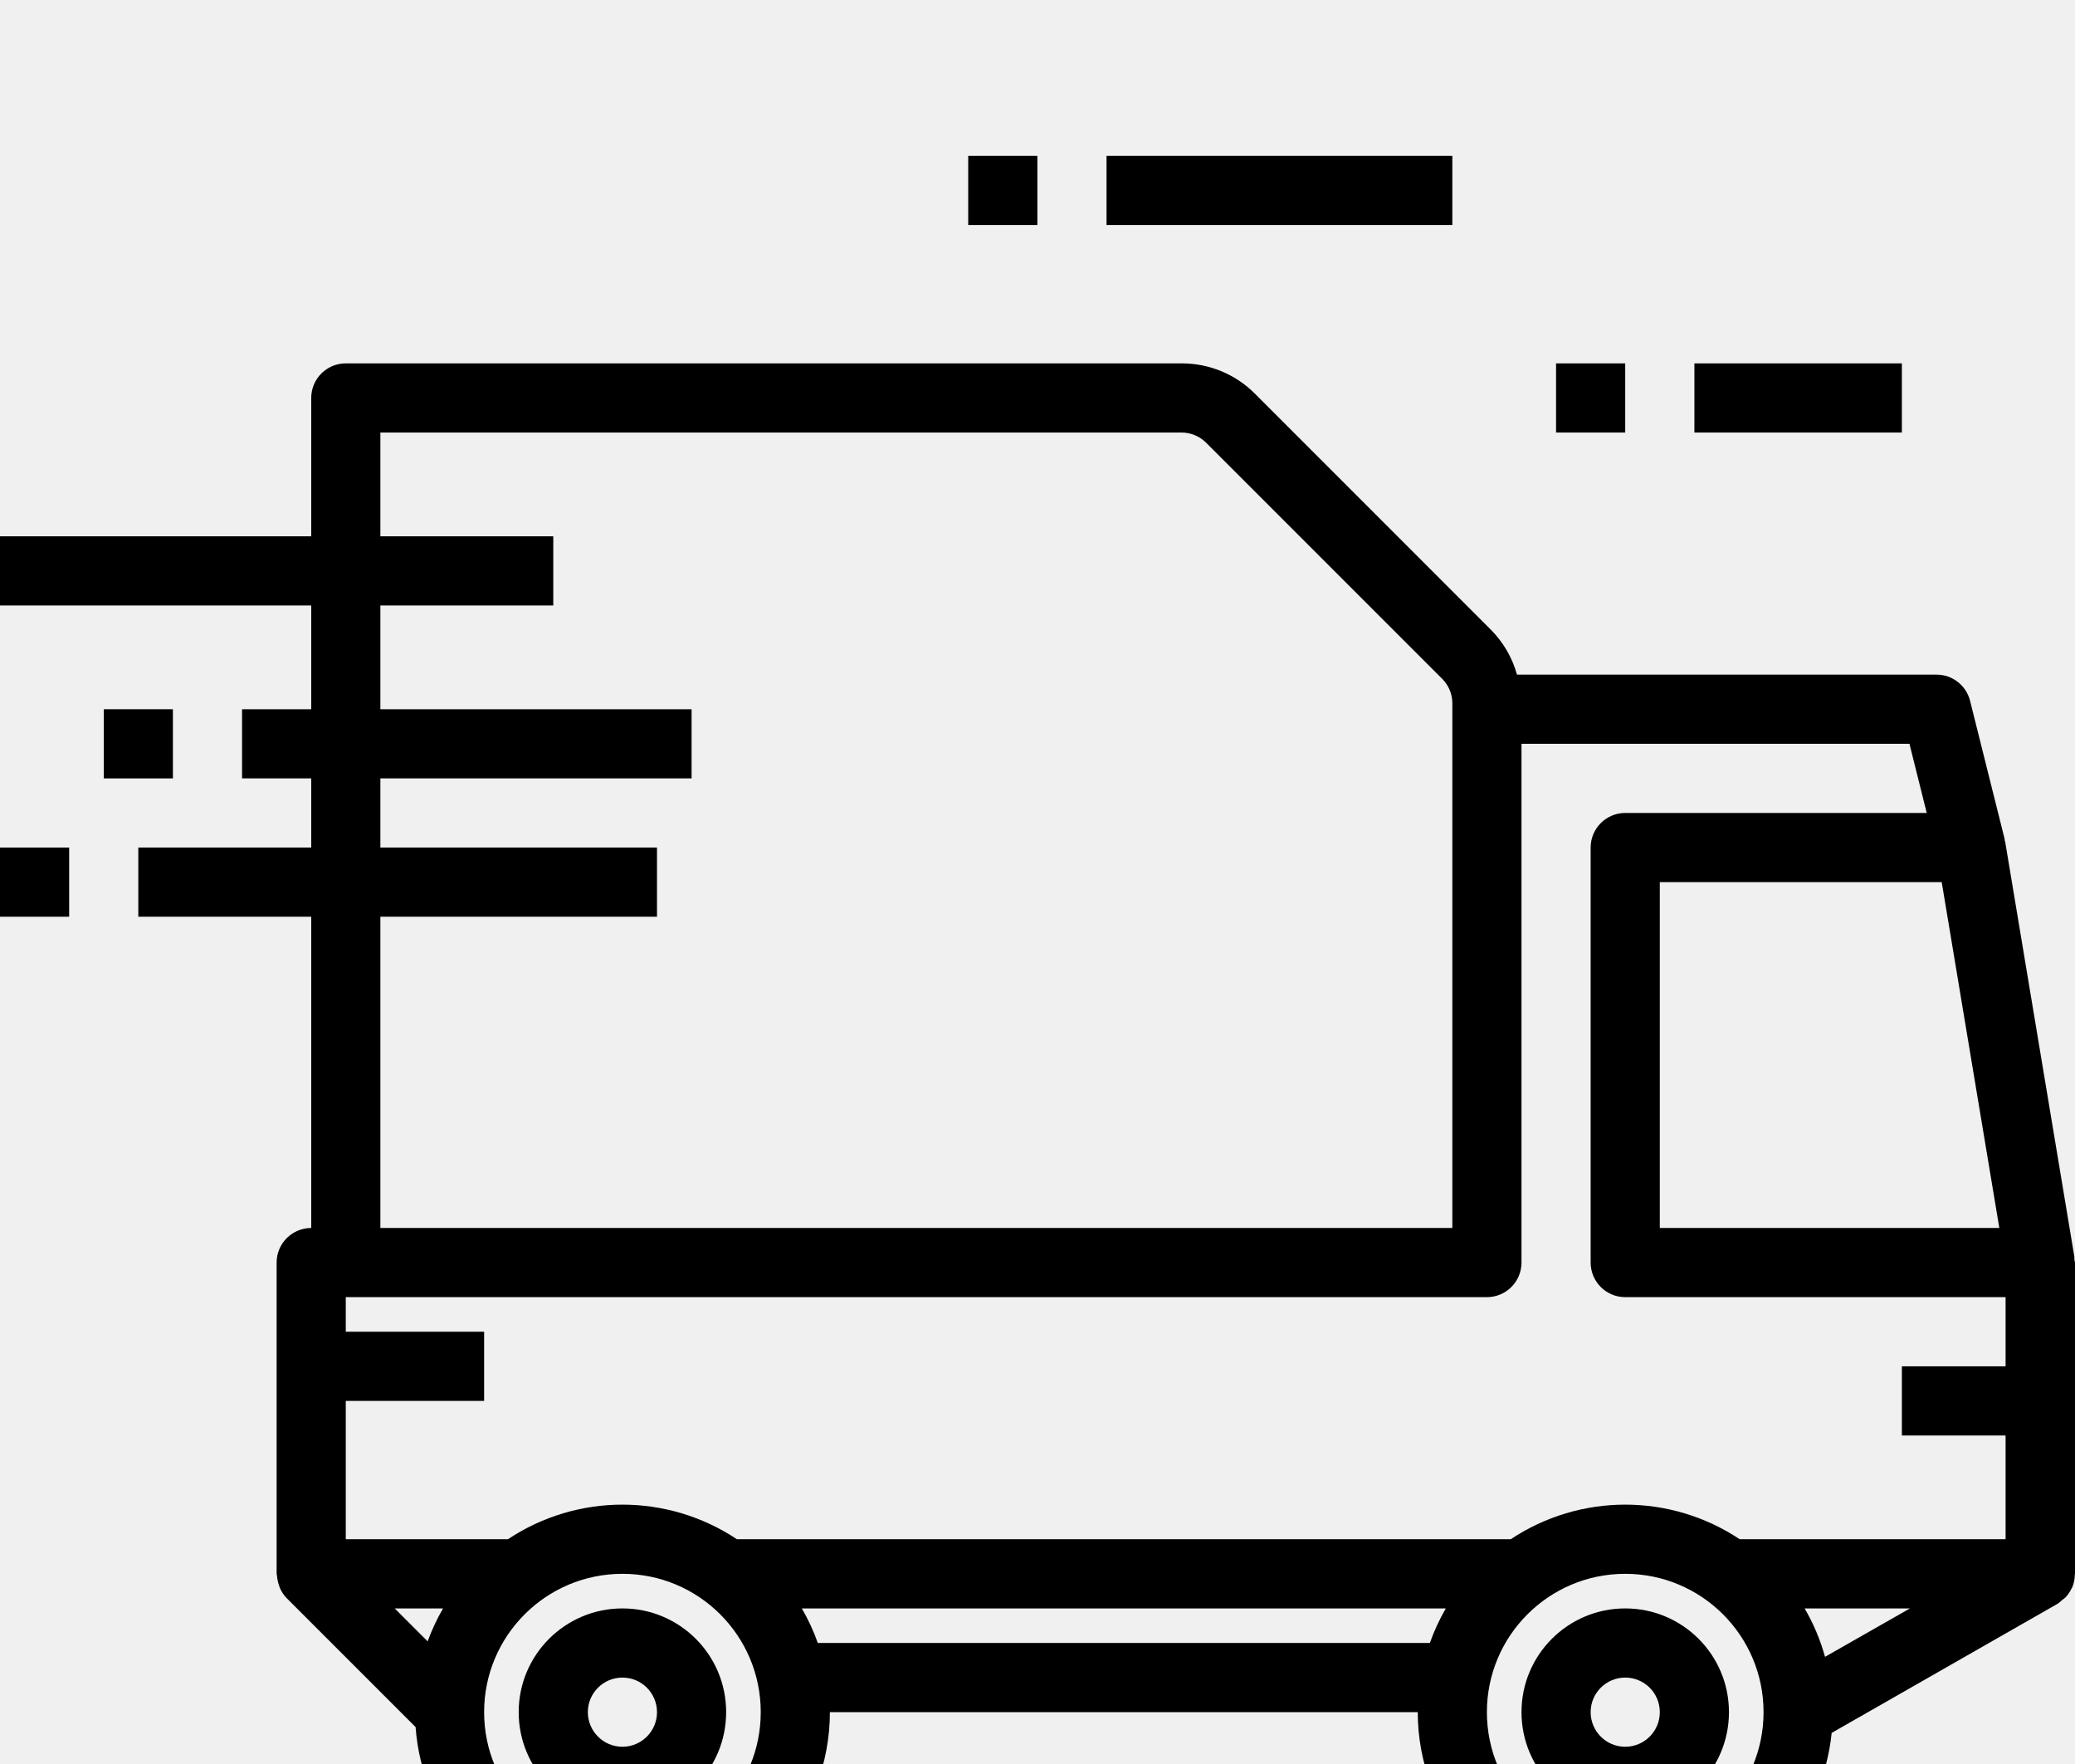
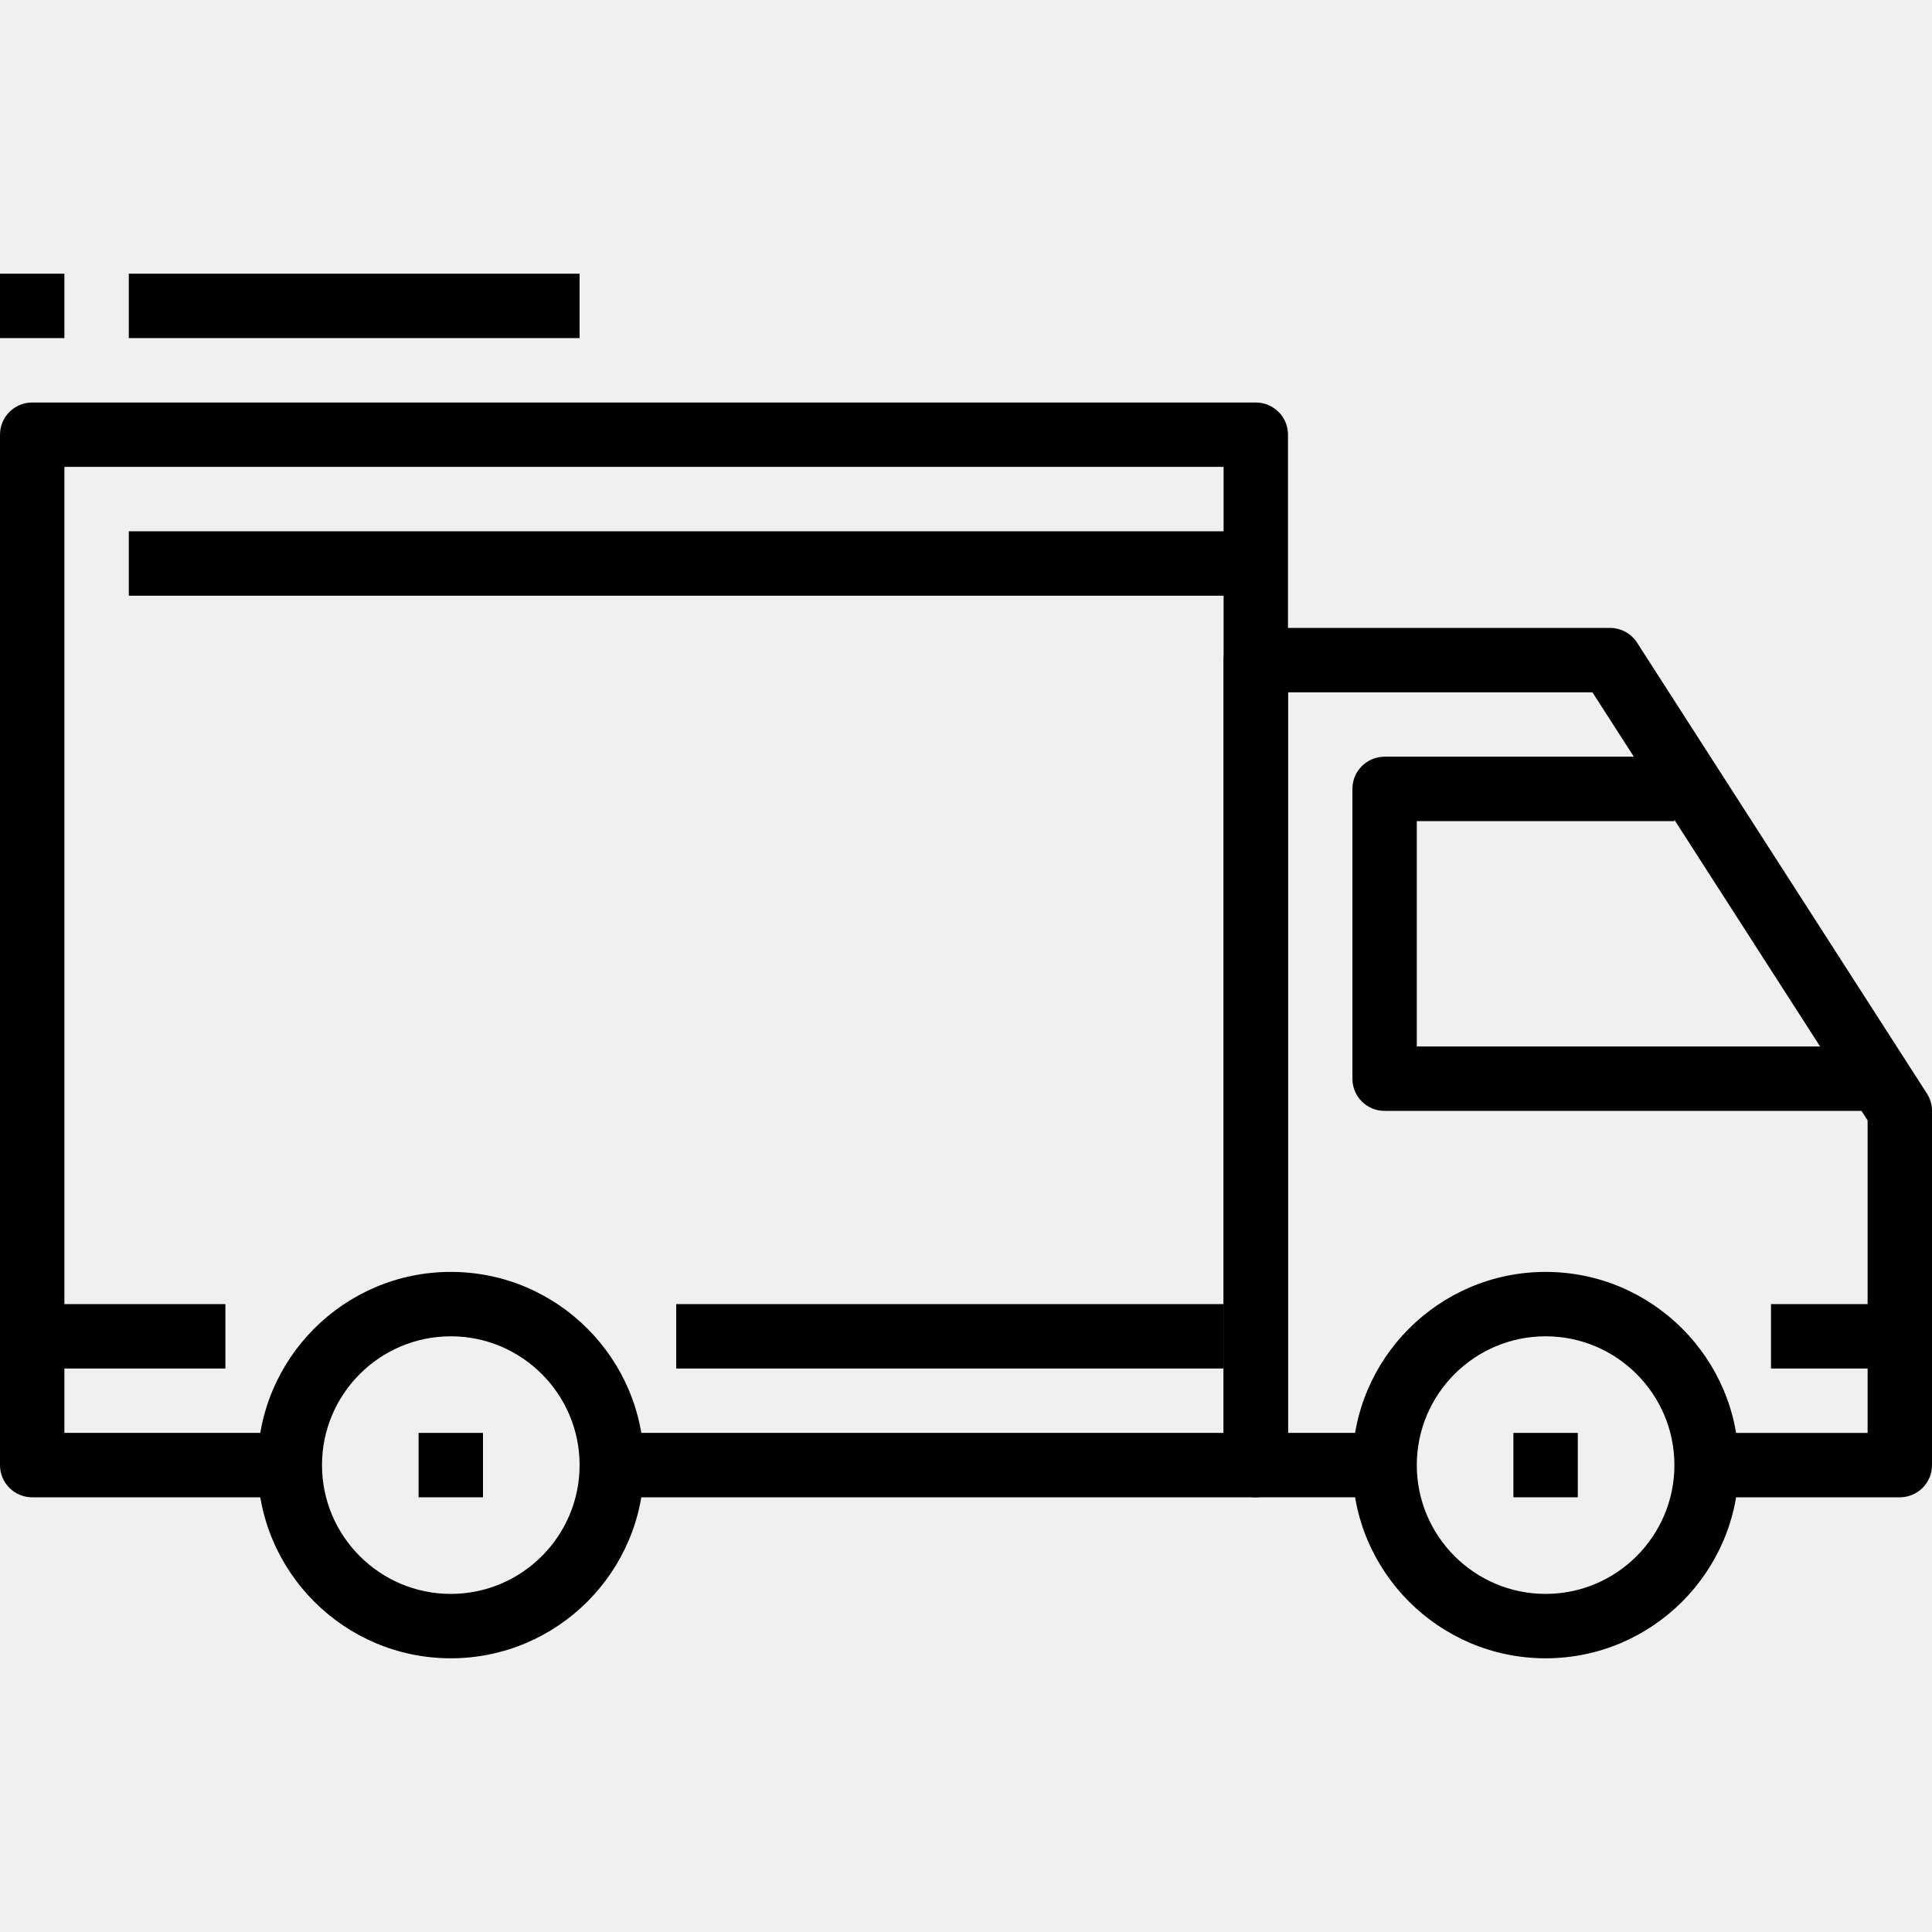
- <svg xmlns="http://www.w3.org/2000/svg">
-   <g clip-path="url(#clip0)">
-     <path d="M19.198 49.602C17.431 49.602 15.998 51.034 15.998 52.801C15.998 54.568 17.431      56.001 19.198 56.001C20.965 56.001 22.397 54.568 22.397 52.801C22.397 51.034 20.965      49.602 19.198 49.602ZM19.198 53.868C18.609 53.868 18.131 53.39 18.131 52.801C18.131      52.212 18.609 51.735 19.198 51.735C19.787 51.735 20.264 52.212 20.264 52.801C20.264      53.39 19.787 53.868 19.198 53.868Z" />
-     <path d="M50.127 49.602C48.361 49.602 46.928 51.034 46.928 52.801C46.928 54.568 48.361      56.001 50.127 56.001C51.895 56.001 53.327 54.568 53.327 52.801C53.327 51.034 51.895      49.602 50.127 49.602ZM50.127 53.868C49.538 53.868 49.061 53.39 49.061 52.801C49.061      52.212 49.538 51.735 50.127 51.735C50.717 51.735 51.194 52.212 51.194 52.801C51.194      53.39 50.717 53.868 50.127 53.868Z" />
-     <path d="M3.2 21.872H5.333V24.005H3.2V21.872Z" />
-     <path d="M0 26.138H2.133V28.271H0V26.138Z" />
-     <path d="M52.261 11.206H58.66V13.339H52.261V11.206Z" />
-     <path d="M47.994 11.206H50.127V13.339H47.994V11.206Z" />
-     <path d="M34.129 4.807H44.795V6.94H34.129V4.807Z" />
-     <path d="M29.863 4.807H31.996V6.94H29.863V4.807Z" />
-     <path d="M63.992 59.2V57.067H54.884C55.794 56.061 56.358 54.791 56.495 53.441L63.459      49.461C63.509 49.427 63.556 49.389 63.599 49.347C63.636 49.321 63.672 49.293 63.706      49.263C63.786 49.178 63.851 49.08 63.9 48.974C63.905 48.964 63.912 48.957 63.917      48.948C63.965 48.827 63.992 48.699 63.994 48.568C63.994 48.556 64 48.547 64      48.535V38.936C63.995 38.905 63.989 38.874 63.981 38.843C63.982 38.816 63.982 38.788      63.981 38.76L61.847 25.962C61.843 25.946 61.837 25.93 61.831 25.915C61.831 25.903      61.831 25.89 61.831 25.879L60.764 21.613C60.645 21.137 60.217 20.803 59.726 20.805H46.789C46.645      20.285 46.37 19.81 45.99 19.426L38.708 12.143C38.11 11.541 37.295 11.204 36.446      11.206H10.665C10.076 11.206 9.599 11.684 9.599 12.273V16.539H0V18.672H9.599V21.872H7.466V24.005H9.599V26.138H4.266V28.271H9.599V37.87C9.01      37.87 8.532 38.347 8.532 38.936V48.535C8.532 48.557 8.544 48.577 8.545 48.6C8.552      48.697 8.571 48.792 8.603 48.883C8.613 48.917 8.625 48.95 8.638 48.983C8.688 49.095      8.757 49.197 8.842 49.285L12.818 53.261C12.92 54.675 13.491 56.015 14.441 57.067H0V59.2H63.992ZM44.102 50.668H25.224C25.093      50.298 24.928 49.941 24.731 49.602H44.594C44.397 49.941 44.232 50.298 44.102 50.668ZM25.597      52.801H43.728C43.729 54.378 44.314 55.898 45.371 57.067H23.954C25.011 55.898 25.596 54.378      25.597 52.801ZM45.861 52.801C45.861 50.445 47.772 48.535 50.127 48.535C52.483 48.535 54.394      50.445 54.394 52.801C54.394 55.157 52.483 57.067 50.127 57.067C47.772 57.067 45.861 55.157 45.861      52.801ZM56.29 51.095C56.145 50.572 55.934 50.07 55.661 49.602H58.909L56.29 51.095ZM61.666      37.87H51.194V27.204H59.889L61.666 37.87ZM59.427 25.071H50.127C49.538 25.071 49.061 25.549      49.061 26.138V38.936C49.061 39.525 49.538 40.003 50.127 40.003H61.859V42.136H58.66V44.269H61.859V47.468H53.658C51.519      46.046 48.736 46.046 46.597 47.468H22.728C20.589 46.046 17.806 46.046 15.667      47.468H10.665V43.202H14.932V41.069H10.665V40.003H45.861C46.45 40.003 46.928      39.525 46.928 38.936V22.938H58.894L59.427 25.071ZM11.732 28.271H20.264V26.138H11.732V24.005H21.331V21.872H11.732V18.672H17.065V16.539H11.732V13.339H36.446C36.728      13.34 36.999 13.453 37.2 13.652L44.482 20.934C44.683 21.134 44.795 21.406 44.795 21.689V37.87H11.732V28.271ZM13.665      49.602C13.477 49.925 13.318 50.266 13.19 50.618L12.174 49.602H13.665ZM14.932      52.801C14.932 50.445 16.842 48.535 19.198 48.535C21.554 48.535 23.464 50.445 23.464      52.801C23.464 55.157 21.554 57.067 19.198 57.067C16.842 57.067 14.932 55.157 14.932 52.801Z" />
+ <svg xmlns="http://www.w3.org/2000/svg" version="1.1" id="Capa_1" x="0px" y="0px" viewBox="0 0 512 512" style="enable-background:new 0 0 512 512;" xml:space="preserve">
+   <g>
+     <g>
+       <path d="M119.467,337.067c-28.237,0-51.2,22.963-51.2,51.2c0,28.237,22.963,51.2,51.2,51.2s51.2-22.963,51.2-51.2     C170.667,360.03,147.703,337.067,119.467,337.067z M119.467,422.4c-18.825,0-34.133-15.309-34.133-34.133     c0-18.825,15.309-34.133,34.133-34.133s34.133,15.309,34.133,34.133C153.6,407.091,138.291,422.4,119.467,422.4z" />
+     </g>
  </g>
-   <defs>
-     <clipPath id="clip0">
-       <rect width="64" height="64" fill="white" />
-     </clipPath>
-   </defs>
+   <g>
+     <g>
+       <path d="M409.6,337.067c-28.237,0-51.2,22.963-51.2,51.2c0,28.237,22.963,51.2,51.2,51.2c28.237,0,51.2-22.963,51.2-51.2     C460.8,360.03,437.837,337.067,409.6,337.067z M409.6,422.4c-18.825,0-34.133-15.309-34.133-34.133     c0-18.825,15.309-34.133,34.133-34.133c18.825,0,34.133,15.309,34.133,34.133C443.733,407.091,428.425,422.4,409.6,422.4z" />
+     </g>
+   </g>
+   <g>
+     <g>
+       <path d="M510.643,289.784l-76.8-119.467c-1.57-2.441-4.275-3.917-7.177-3.917H332.8c-4.719,0-8.533,3.823-8.533,8.533v213.333     c0,4.719,3.814,8.533,8.533,8.533h34.133v-17.067h-25.6V183.467h80.674l72.926,113.442v82.825h-42.667V396.8h51.2     c4.719,0,8.533-3.814,8.533-8.533V294.4C512,292.77,511.531,291.157,510.643,289.784z" />
+     </g>
+   </g>
+   <g>
+     <g>
+       <path d="M375.467,277.333V217.6h68.267v-17.067h-76.8c-4.719,0-8.533,3.823-8.533,8.533v76.8c0,4.719,3.814,8.533,8.533,8.533h128     v-17.067H375.467z" />
+     </g>
+   </g>
+   <g>
+     <g>
+       <path d="M332.8,106.667H8.533C3.823,106.667,0,110.49,0,115.2v273.067c0,4.719,3.823,8.533,8.533,8.533H76.8v-17.067H17.067v-256     h307.2v256H162.133V396.8H332.8c4.719,0,8.533-3.814,8.533-8.533V115.2C341.333,110.49,337.519,106.667,332.8,106.667z" />
+     </g>
+   </g>
+   <g>
+     <g>
+       <rect x="8.533" y="345.6" width="51.2" height="17.067" />
+     </g>
+   </g>
+   <g>
+     <g>
+       <rect x="179.2" y="345.6" width="145.067" height="17.067" />
+     </g>
+   </g>
+   <g>
+     <g>
+       <rect x="469.333" y="345.6" width="34.133" height="17.067" />
+     </g>
+   </g>
+   <g>
+     <g>
+       <rect x="34.133" y="140.8" width="298.667" height="17.067" />
+     </g>
+   </g>
+   <g>
+     <g>
+       <rect x="110.933" y="379.733" width="17.067" height="17.067" />
+     </g>
+   </g>
+   <g>
+     <g>
+       <rect x="401.067" y="379.733" width="17.067" height="17.067" />
+     </g>
+   </g>
+   <g>
+     <g>
+       <rect x="34.133" y="72.533" width="119.467" height="17.067" />
+     </g>
+   </g>
+   <g>
+     <g>
+       <rect y="72.533" width="17.067" height="17.067" />
+     </g>
+   </g>
</svg>
